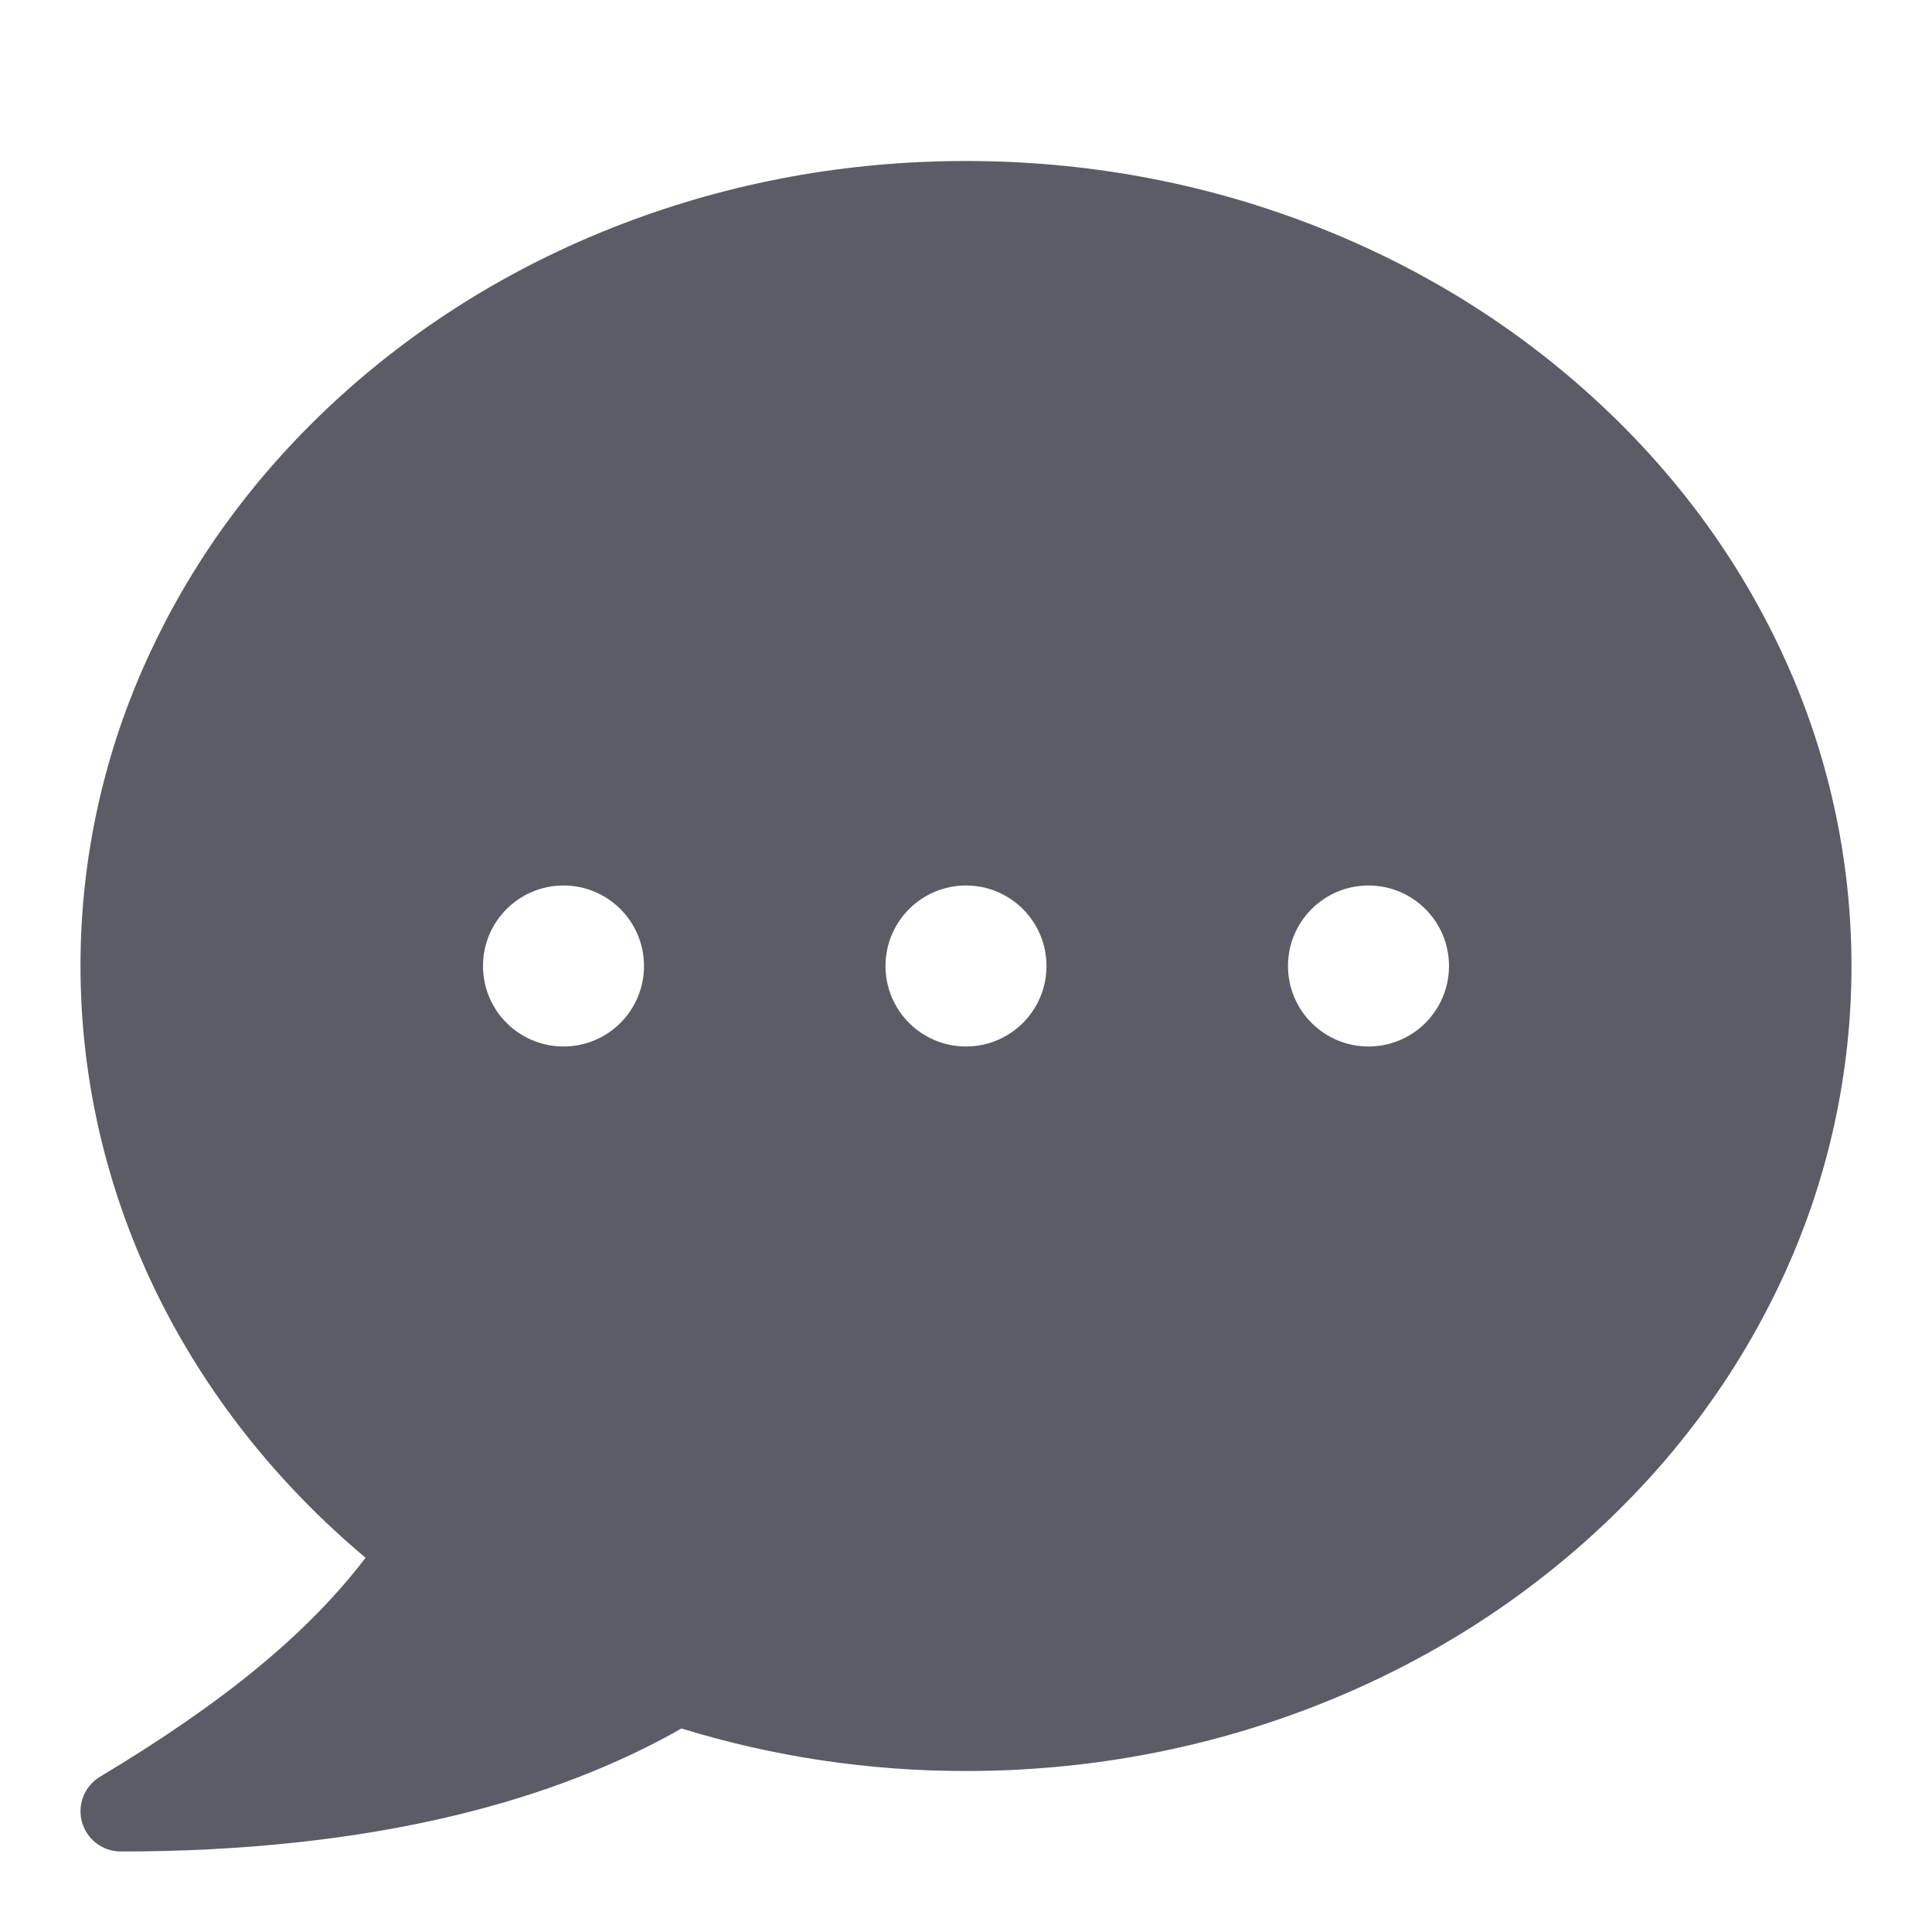
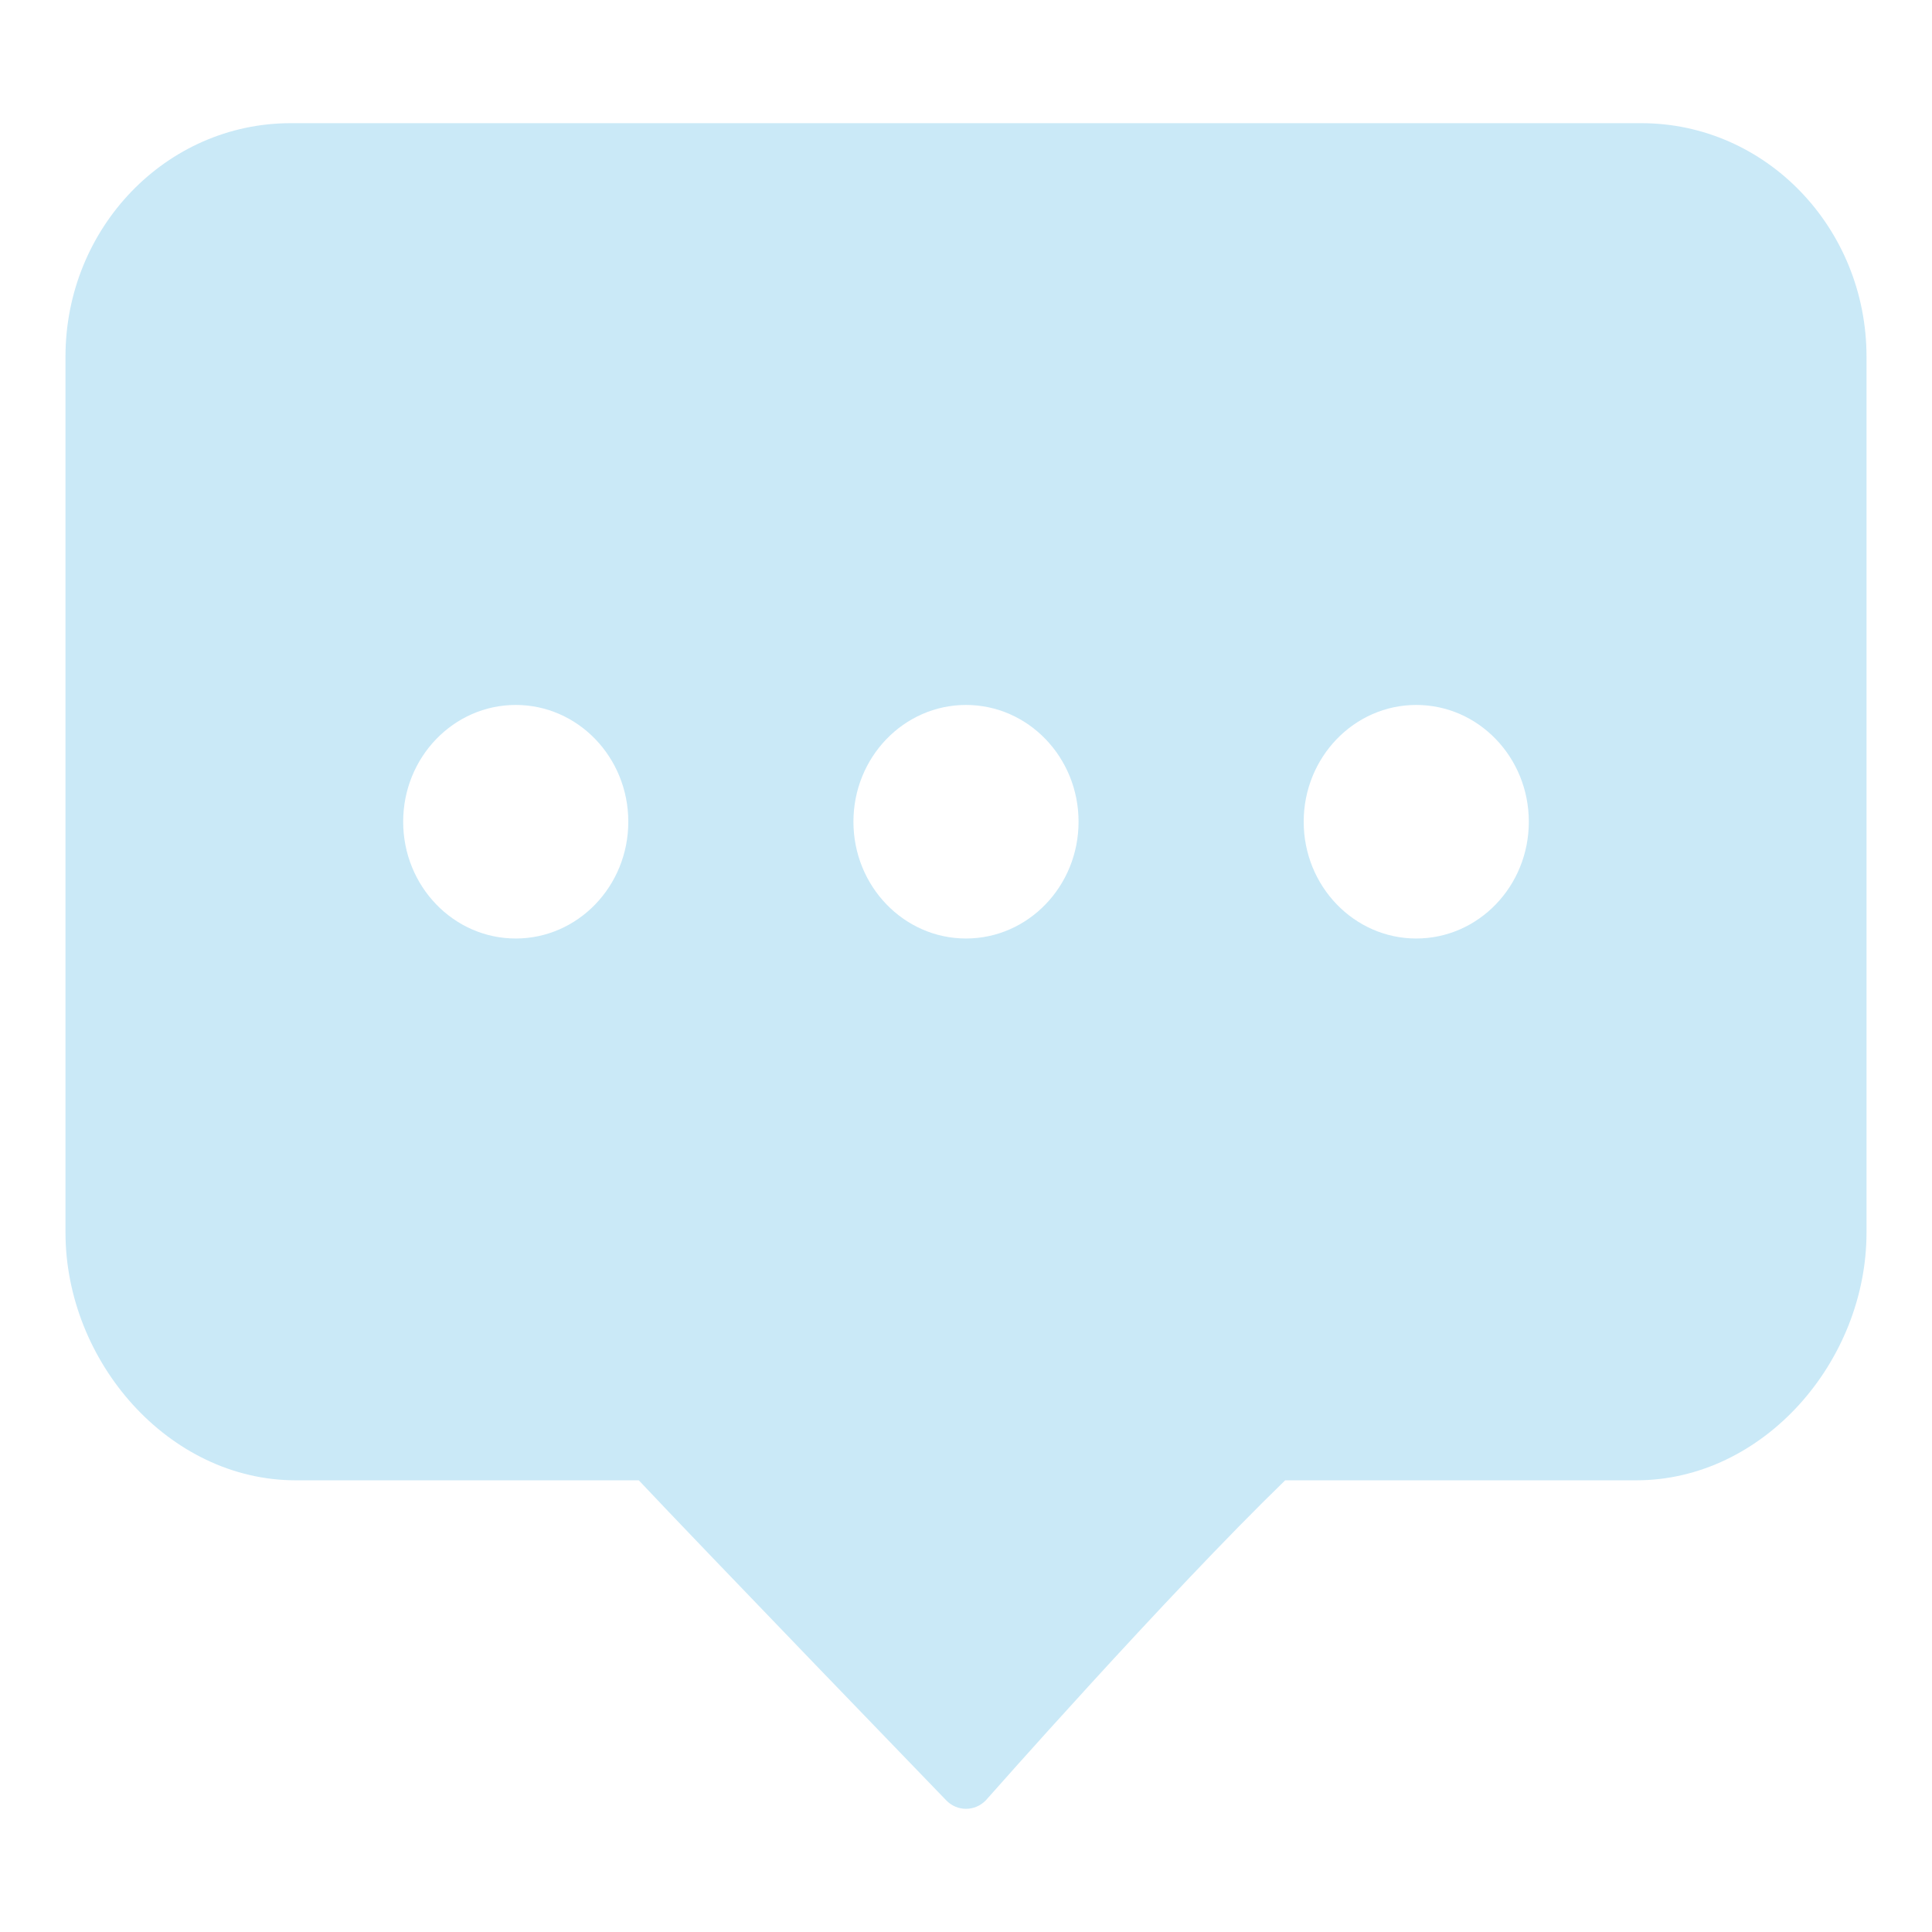
- <svg xmlns="http://www.w3.org/2000/svg" t="1658935764931" class="icon" viewBox="0 0 1024 1024" version="1.1" p-id="5653" width="200" height="200">
-   <path d="M944.12 345.193c-23.773-50.853-57.76-96.487-101.027-135.627-43.093-39-93.267-69.607-149.093-90.973C636.333 96.527 575.093 85.333 512 85.333s-124.333 11.193-182 33.26c-55.82 21.367-106 52-149.093 90.973-43.26 39.14-77.247 84.773-101.02 135.627A391.093 391.093 0 0 0 42.667 512c0 119.68 54.807 232.9 151.1 313.64-30.667 40.167-74.927 76.58-140.74 116.067A21.333 21.333 0 0 0 64 981.333c64.953 0 124.667-6.46 177.487-19.207 45.027-10.86 85.227-26.313 119.68-46A511.087 511.087 0 0 0 512 938.667c63.093 0 124.333-11.193 182-33.26 55.82-21.333 106-52 149.087-90.973 43.267-39.14 77.253-84.773 101.027-135.627a392.46 392.46 0 0 0 0-333.613zM298.667 554.667a42.667 42.667 0 1 1 42.667-42.667 42.667 42.667 0 0 1-42.667 42.667z m213.333 0a42.667 42.667 0 1 1 42.667-42.667 42.667 42.667 0 0 1-42.667 42.667z m213.333 0a42.667 42.667 0 1 1 42.667-42.667 42.667 42.667 0 0 1-42.667 42.667z" fill="#5C5C66" p-id="5654" />
+ <svg xmlns="http://www.w3.org/2000/svg" class="icon" width="200px" height="200.00px" viewBox="0 0 1024 1024" version="1.1">
+   <path fill="#CAE9F7" d="M867.266 784.595 681.178 784.595c-62.59 60.688-158.626 169.57-158.626 169.57-5.817 6.059-15.288 6.059-21.086 0 0 0-131.2-135.805-162.895-169.57L156.753 784.595c-67.418 0-122.046-63.007-122.046-131.367L34.707 189.078c0-68.359 53.434-123.788 119.323-123.788l715.939 0c65.907 0 119.323 55.429 119.323 123.788l0 464.15C989.292 721.578 934.665 784.595 867.266 784.595L867.266 784.595zM273.353 373.639c-32.944 0-59.662 27.715-59.662 61.899 0 34.174 26.716 61.89 59.662 61.89s59.662-27.715 59.662-61.89C333.015 401.354 306.298 373.639 273.353 373.639L273.353 373.639zM511.999 373.639c-32.944 0-59.662 27.715-59.662 61.899 0 34.174 26.736 61.89 59.662 61.89 32.944 0 59.662-27.715 59.662-61.89C571.661 401.354 544.944 373.639 511.999 373.639L511.999 373.639zM750.646 373.639c-32.926 0-59.662 27.715-59.662 61.899 0 34.174 26.736 61.89 59.662 61.89 32.964 0 59.662-27.715 59.662-61.89C810.308 401.354 783.61 373.639 750.646 373.639L750.646 373.639zM750.646 373.639" />
</svg>
